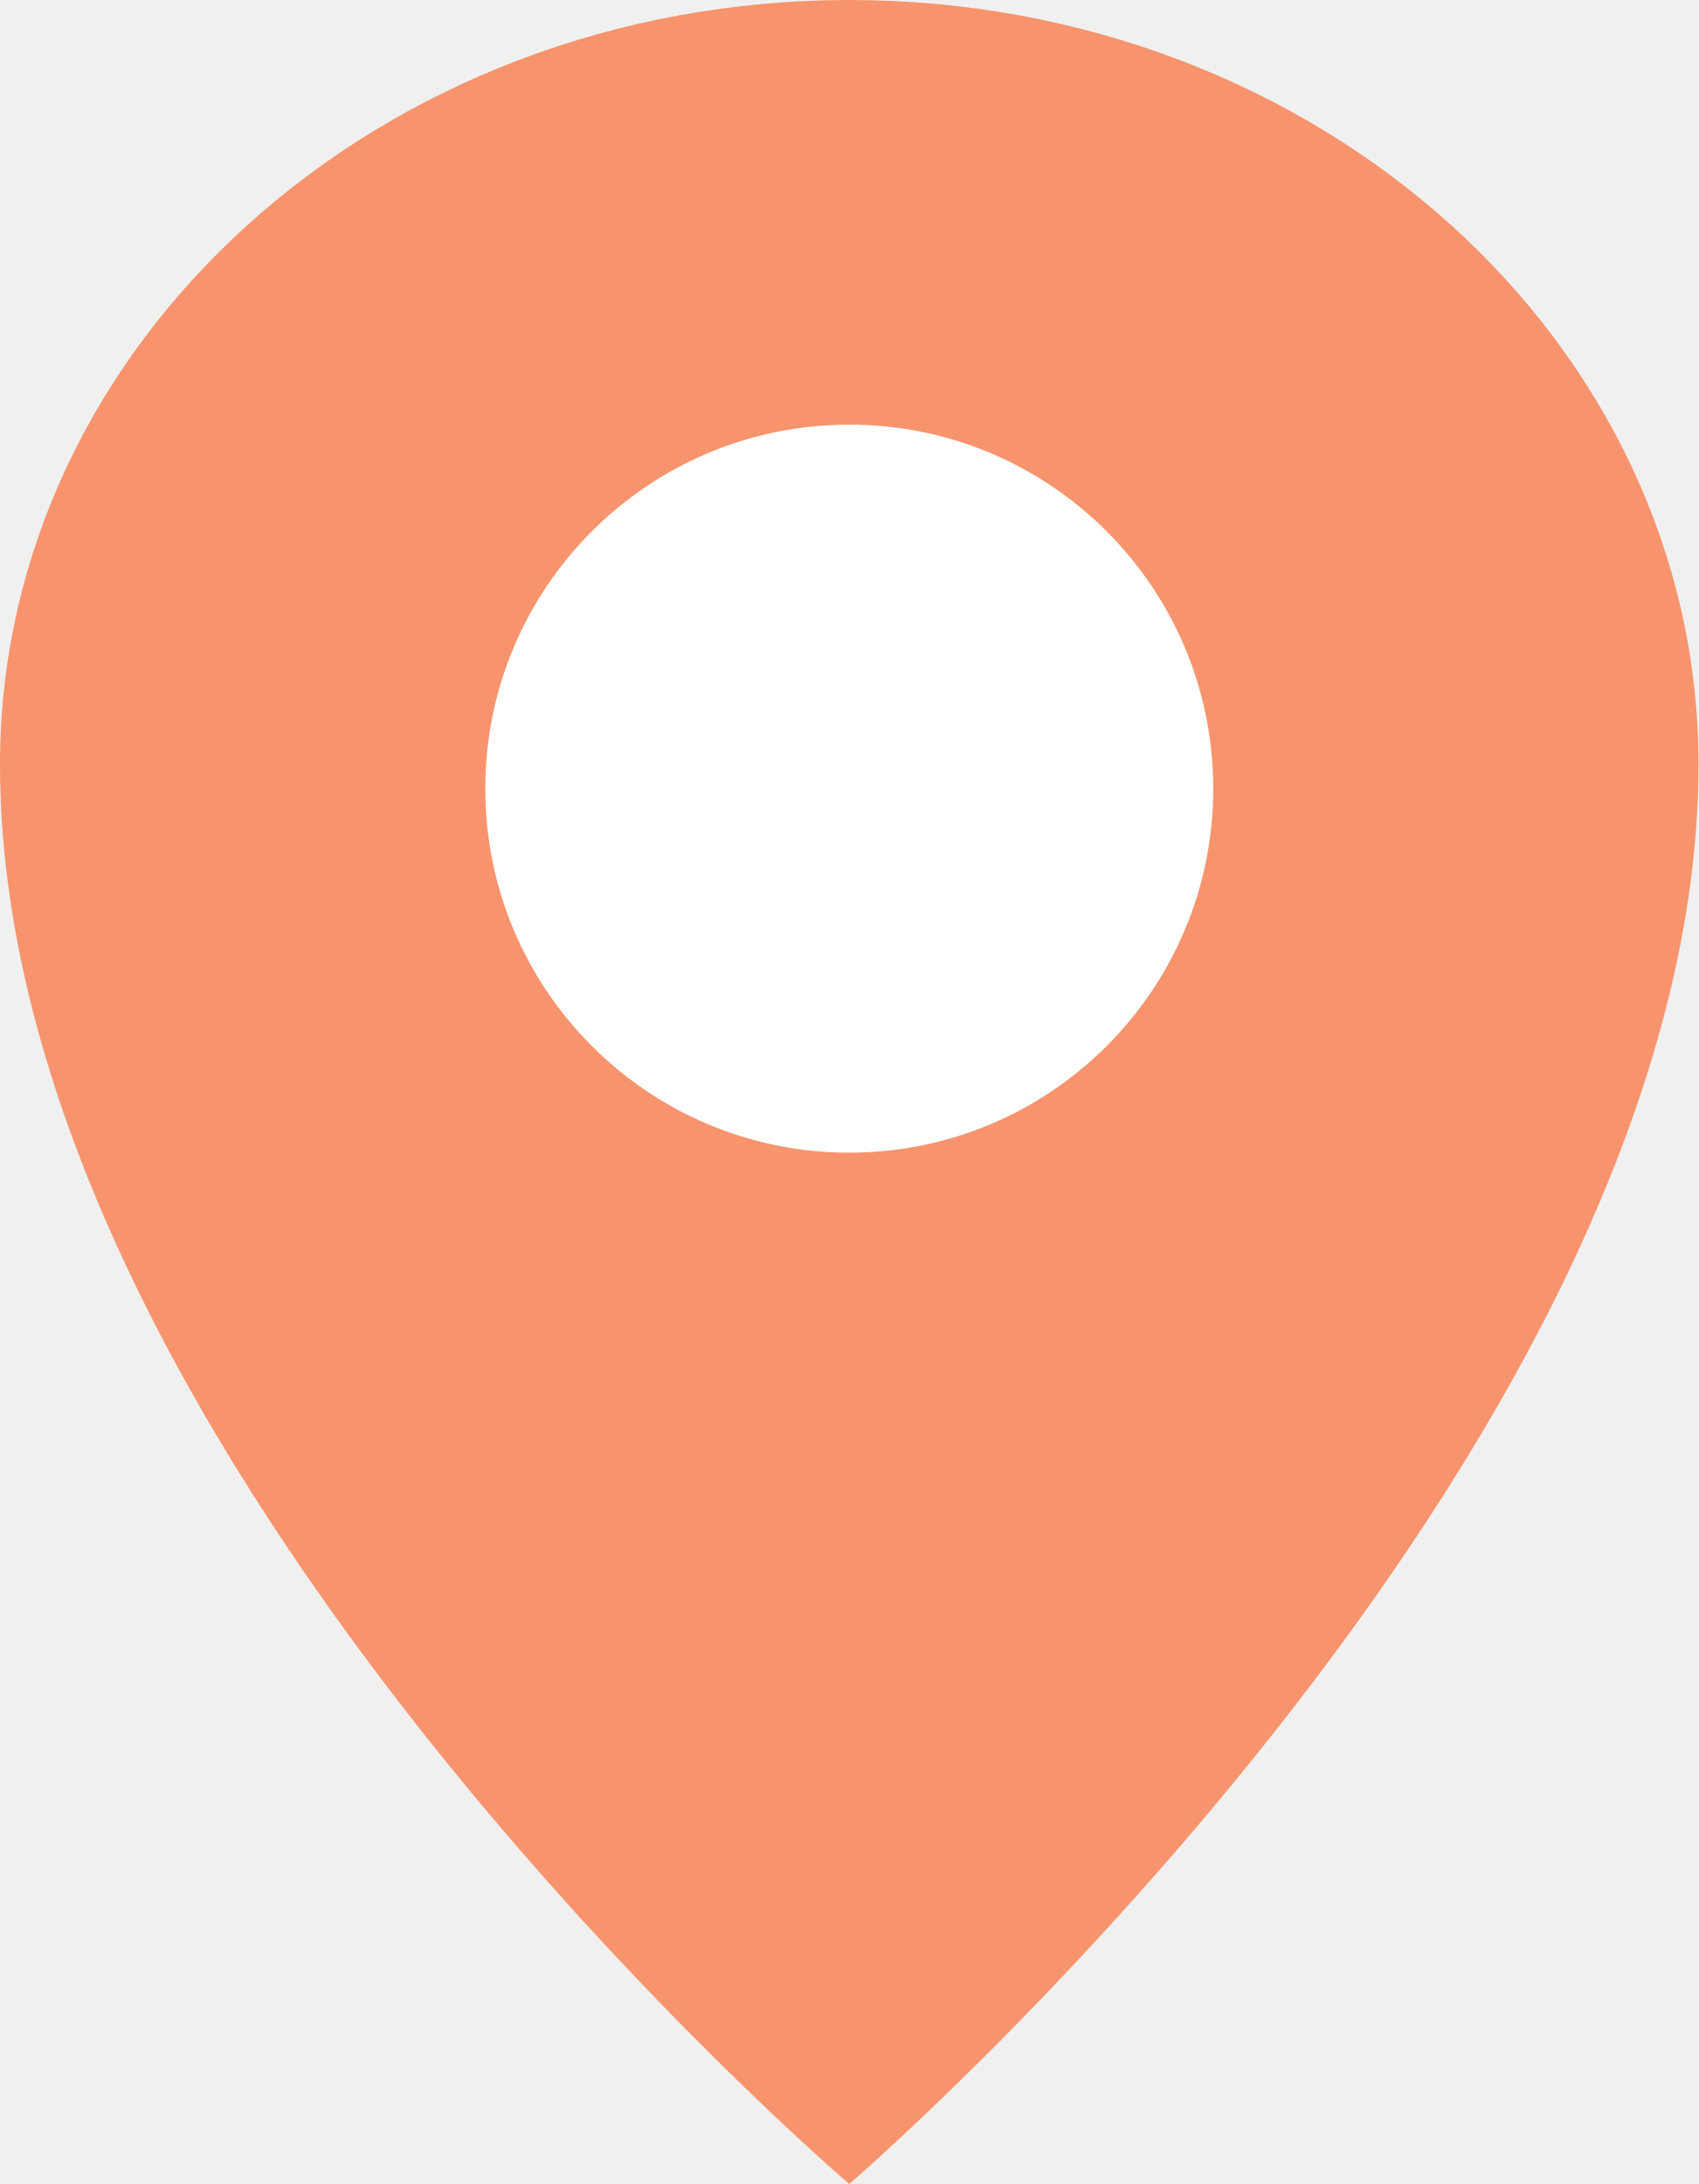
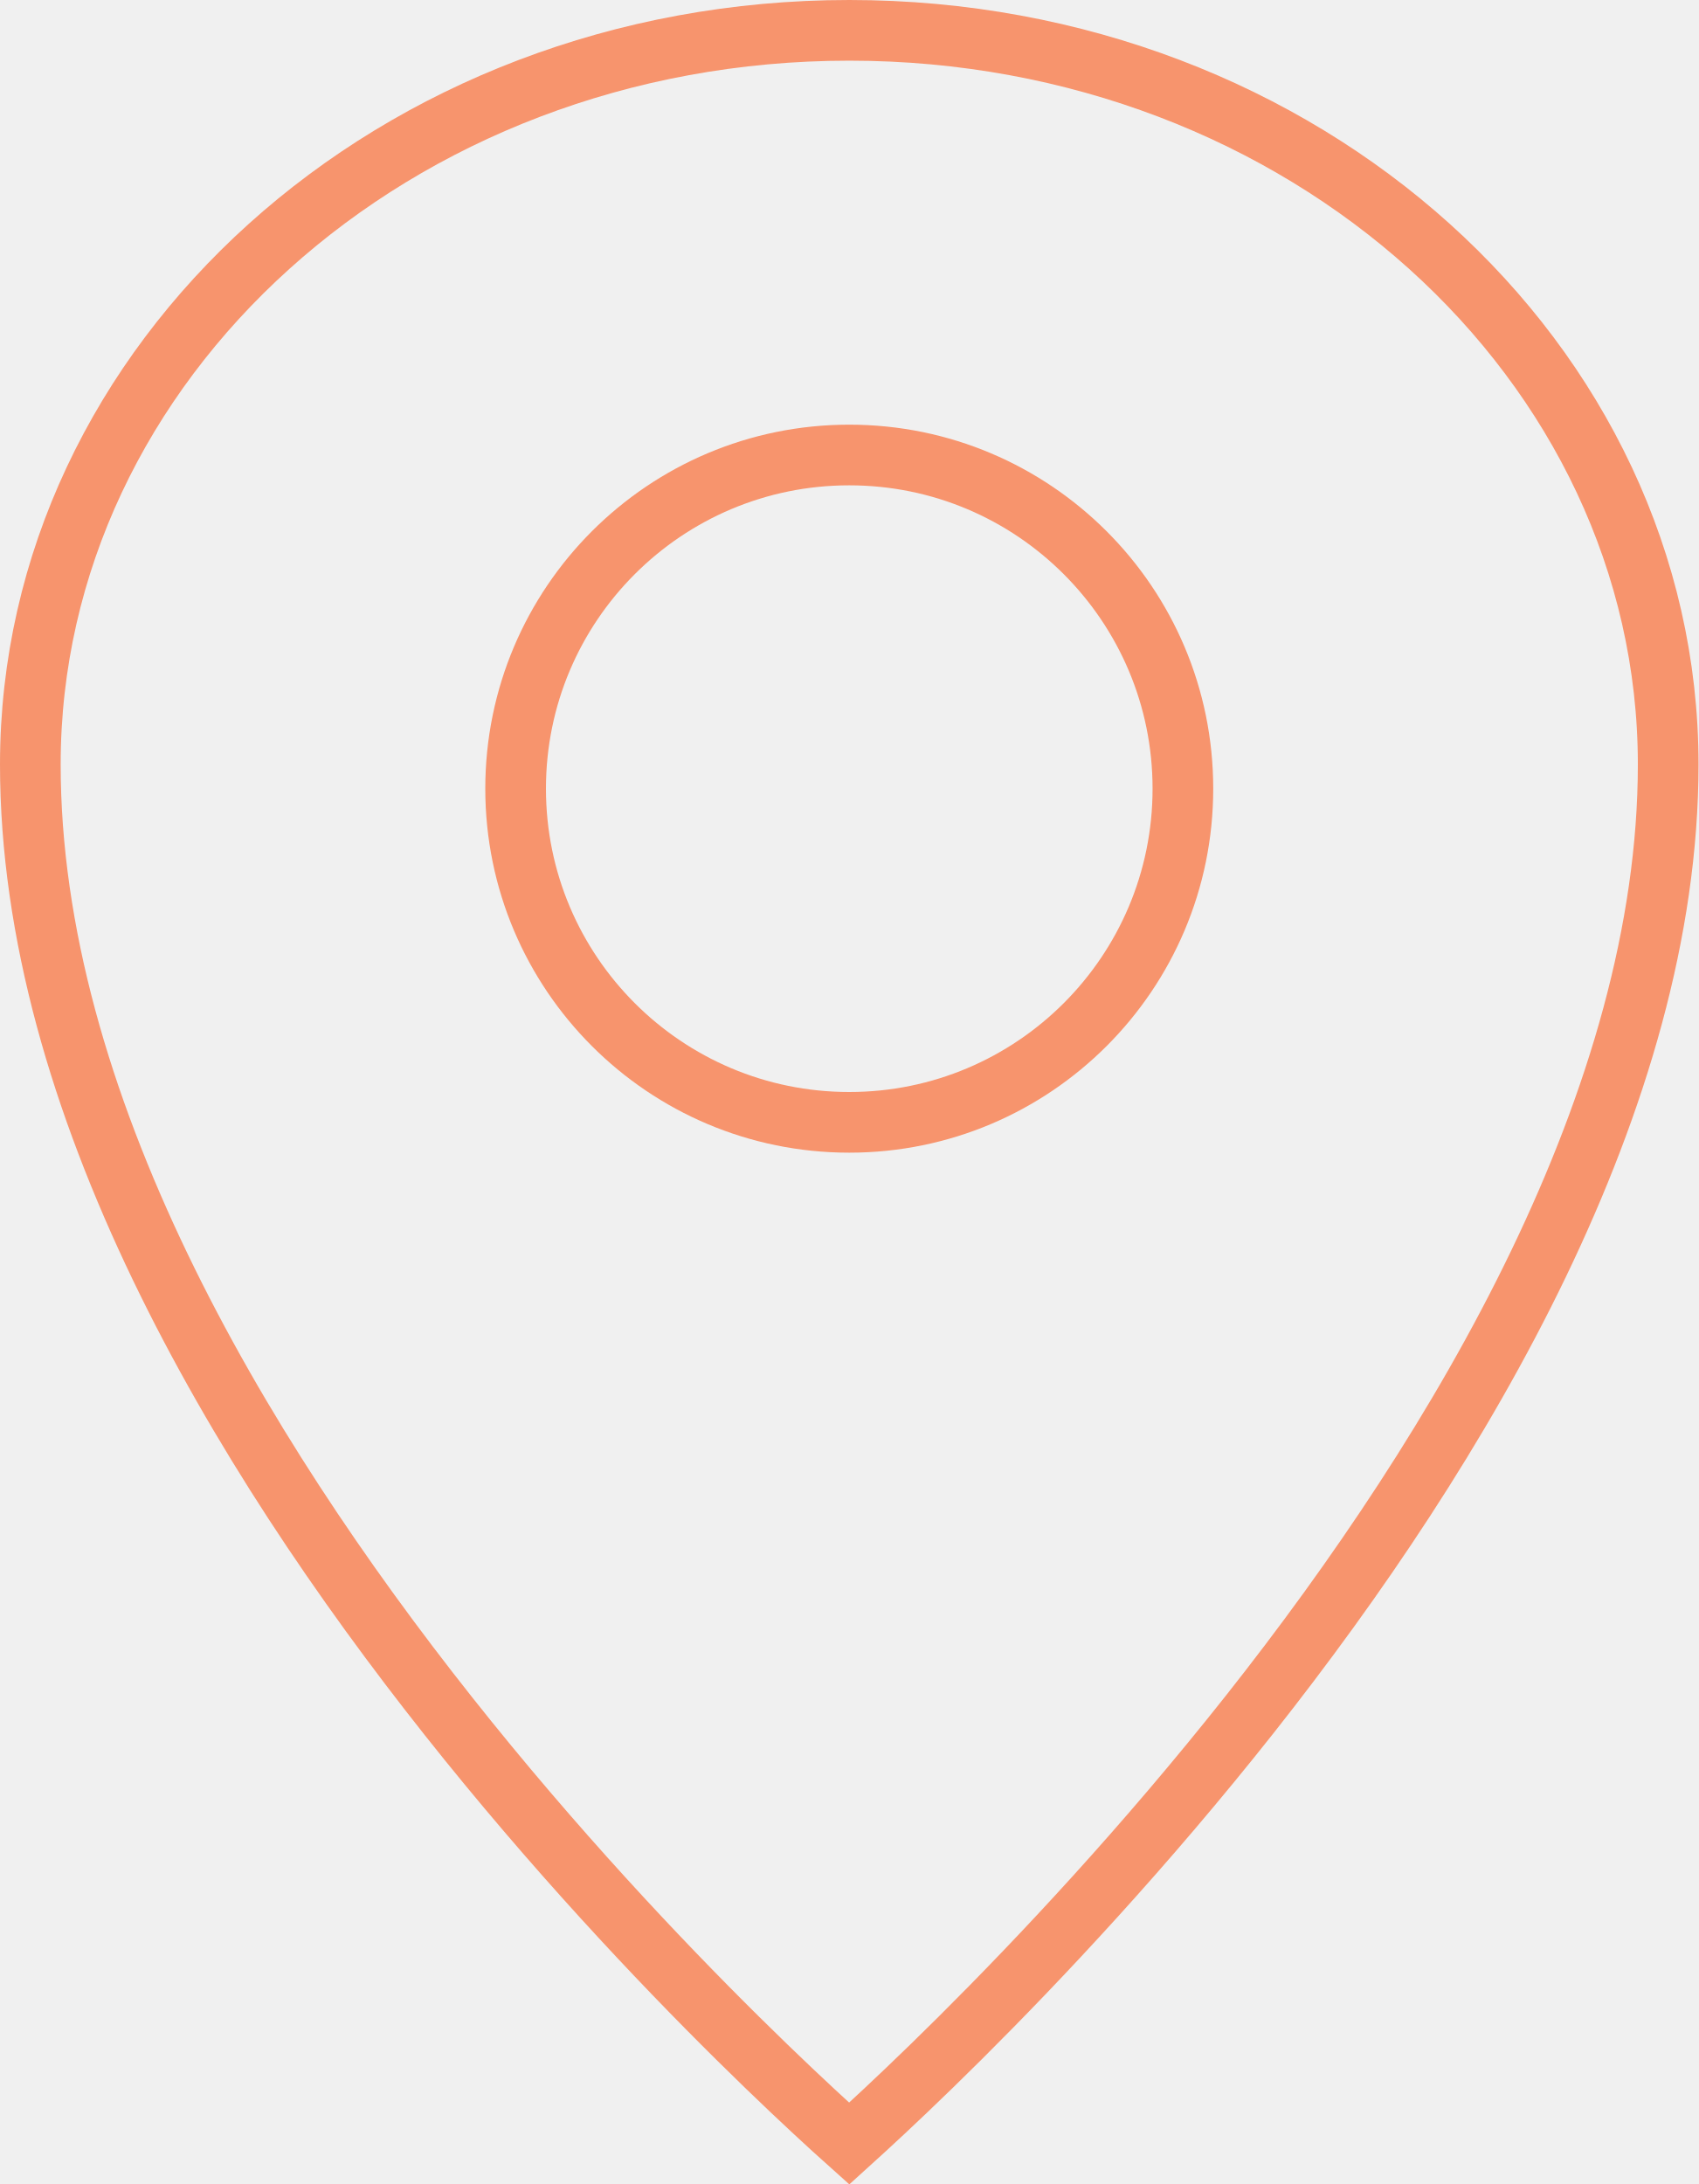
<svg xmlns="http://www.w3.org/2000/svg" width="28" height="36" viewBox="0 0 28 36" fill="none">
-   <path fill-rule="evenodd" clip-rule="evenodd" d="M14 0C21.732 0 28 5.641 28 12.6C28 23.963 14 36 14 36C14 36 0 24.064 0 12.6C0 5.641 6.268 0 14 0Z" fill="#F7946D" />
-   <path d="M14 19C17.314 19 20 16.314 20 13C20 9.686 17.314 7 14 7C10.686 7 8 9.686 8 13C8 16.314 10.686 19 14 19Z" fill="white" />
+   <path d="M14 0.5C21.507 0.5 27.5 5.965 27.5 12.6C27.5 18.102 24.096 23.836 20.608 28.251C18.873 30.446 17.137 32.291 15.835 33.587C15.184 34.235 14.642 34.745 14.264 35.092C14.163 35.184 14.075 35.264 13.999 35.333C13.923 35.265 13.835 35.186 13.735 35.095C13.357 34.75 12.815 34.244 12.164 33.6C10.862 32.312 9.126 30.477 7.392 28.288C3.904 23.887 0.5 18.153 0.5 12.6C0.5 5.965 6.493 0.5 14 0.5Z" stroke="#F7946D" />
+   <path d="M19.5 13C19.5 16.038 17.038 18.5 14 18.5C10.962 18.5 8.5 16.038 8.5 13C8.5 9.962 10.962 7.5 14 7.5C17.038 7.5 19.5 9.962 19.5 13Z" stroke="#F7946D" />
</svg>
